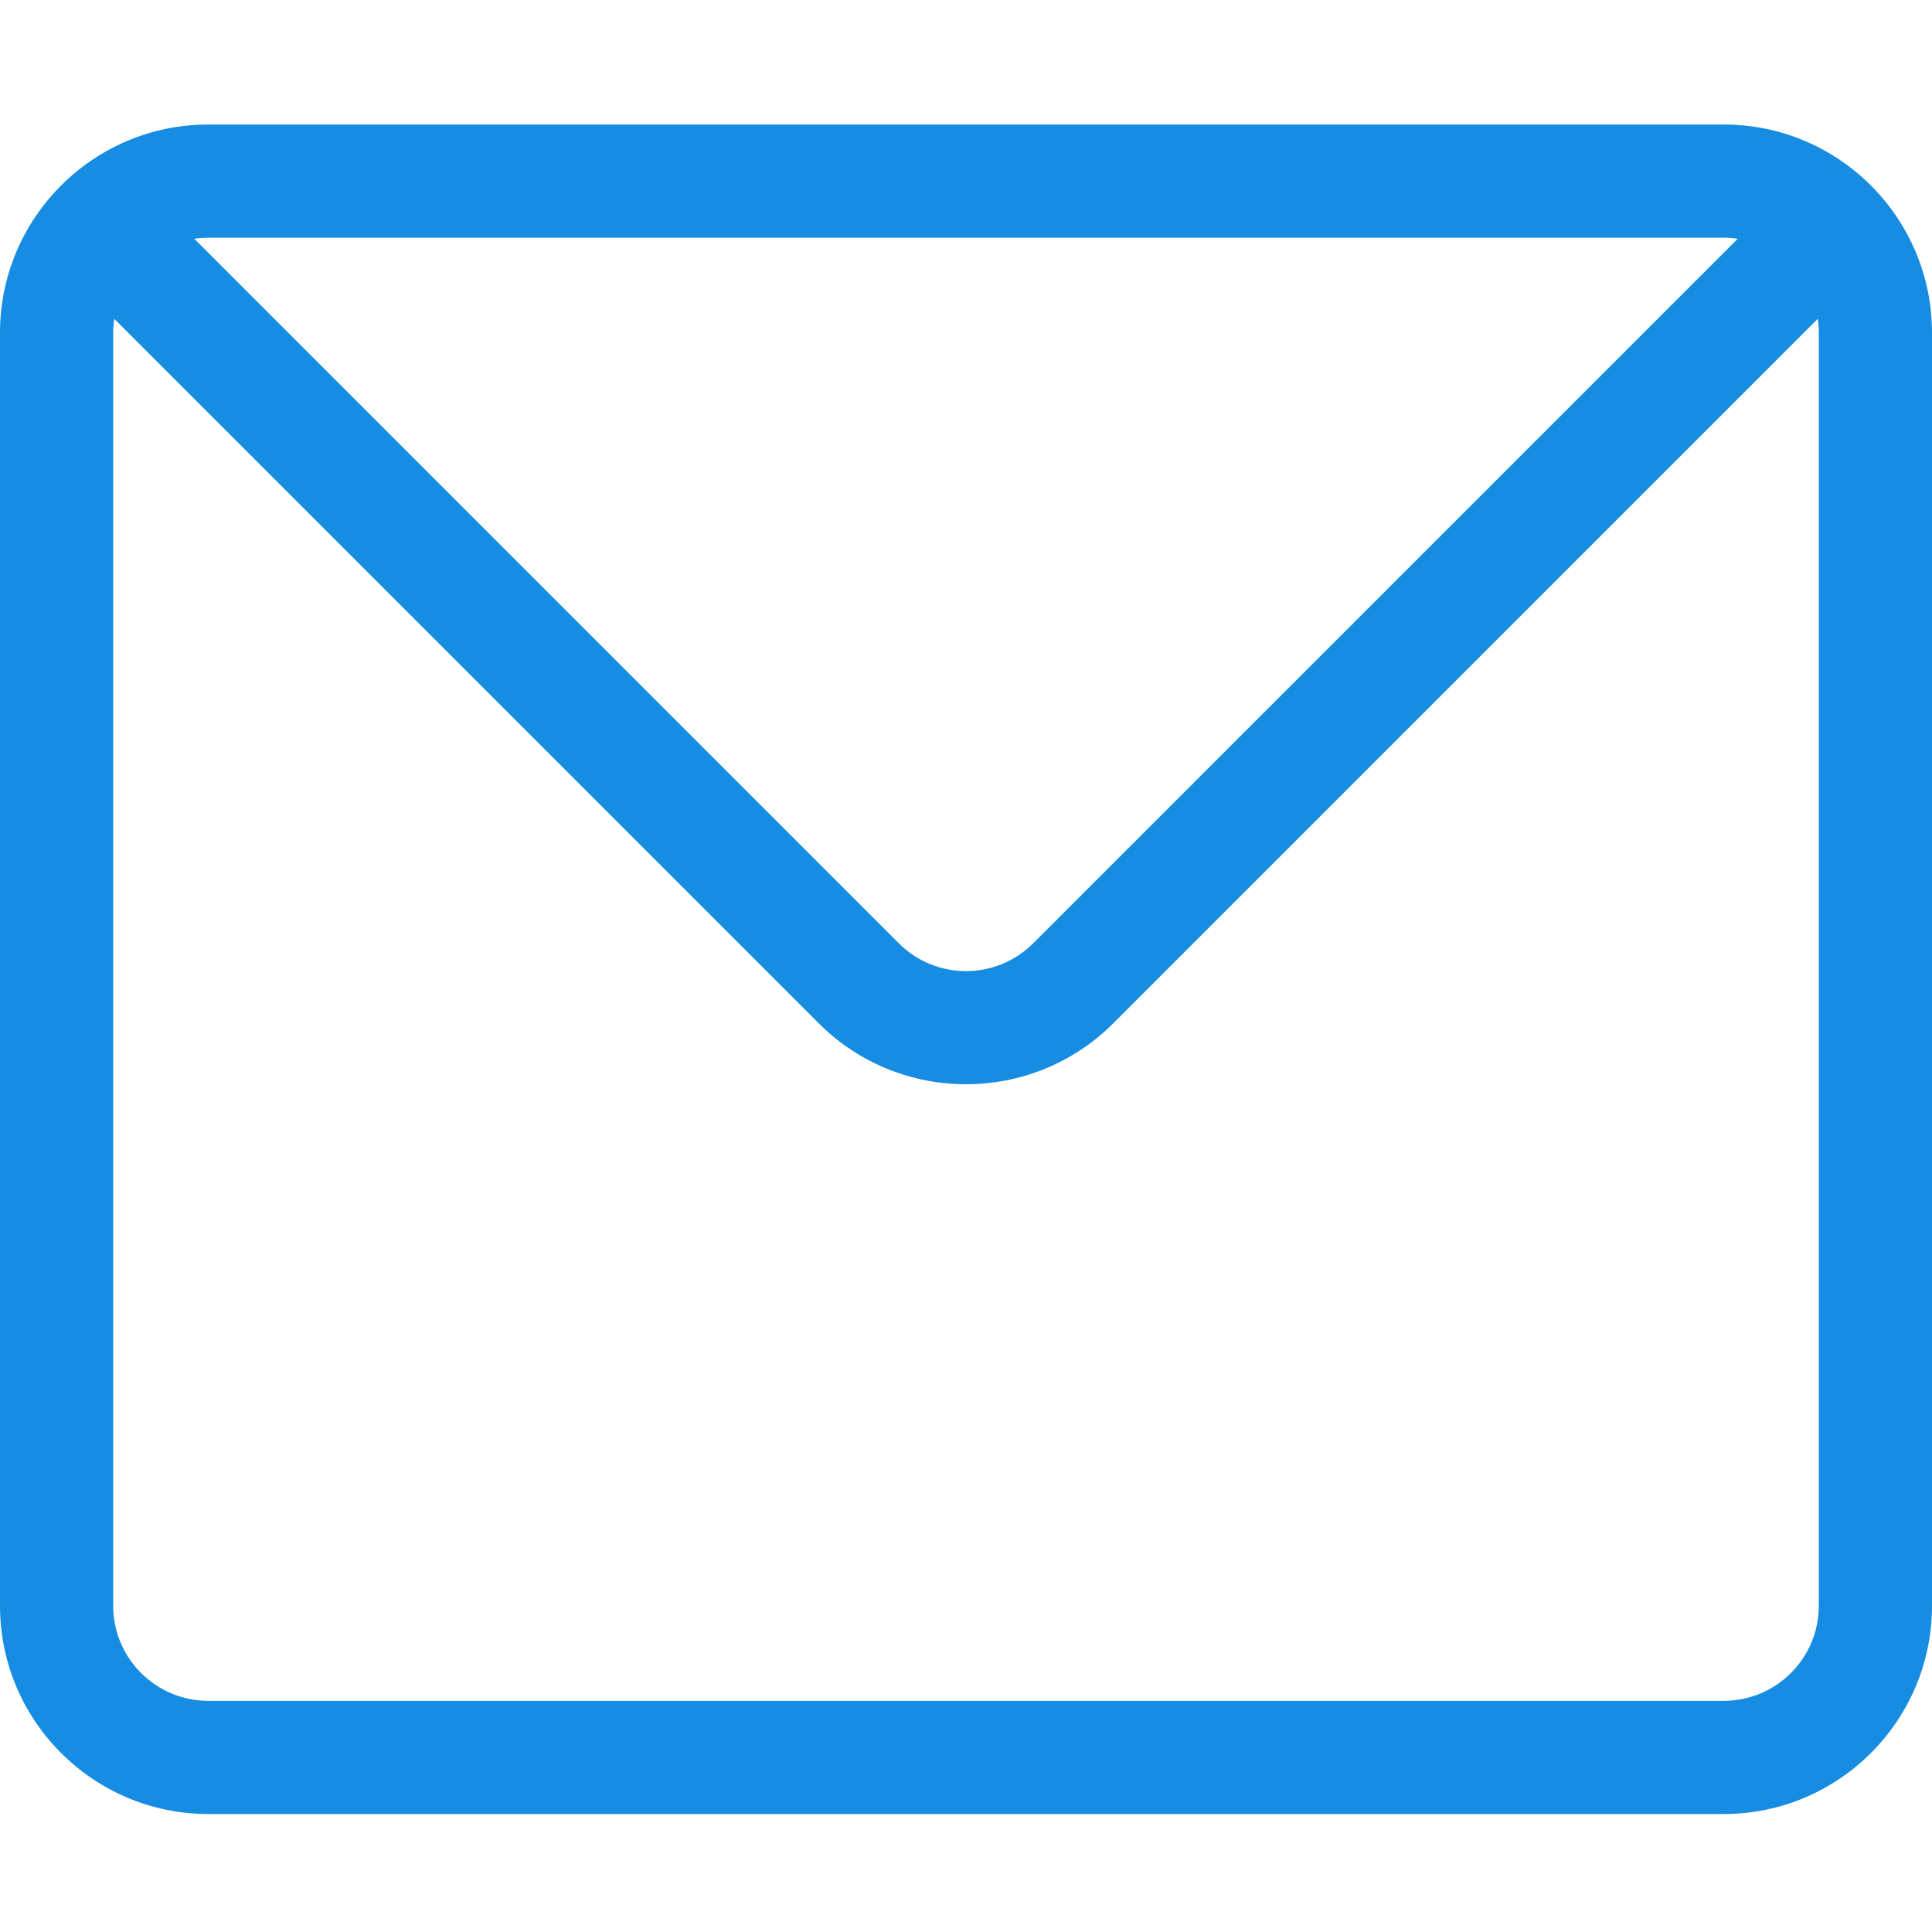
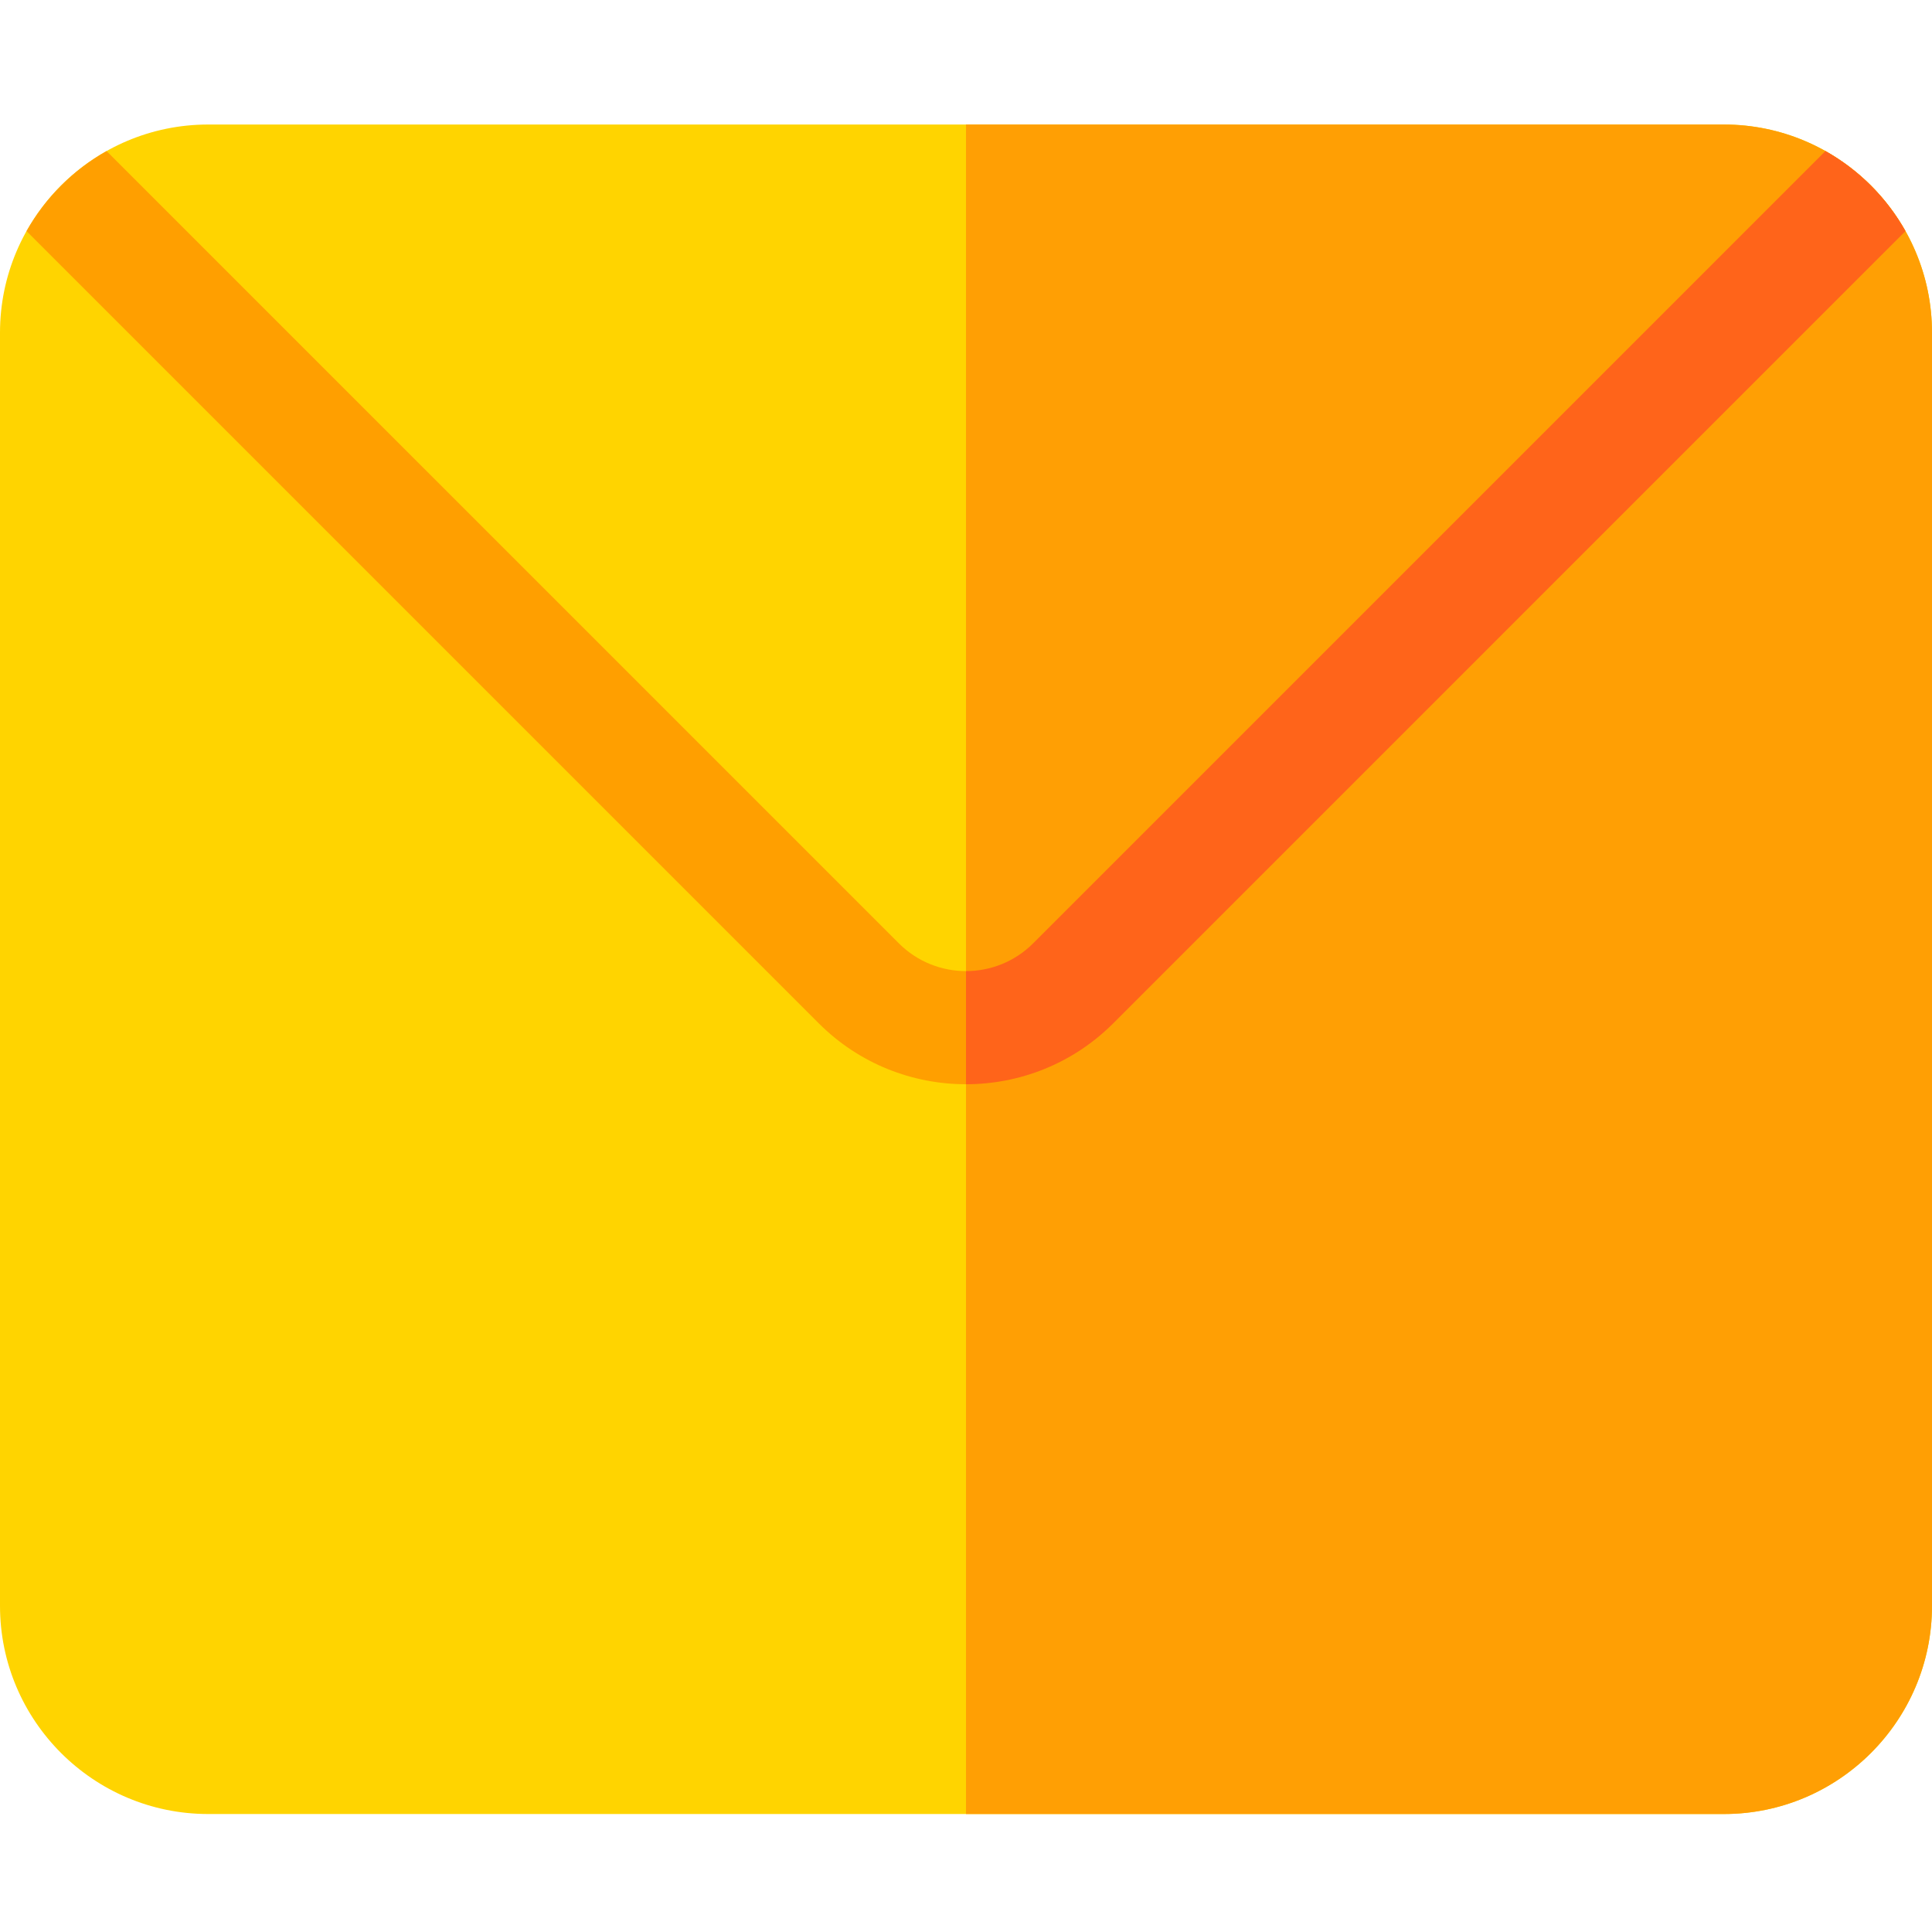
- <svg xmlns="http://www.w3.org/2000/svg" height="512px" viewBox="0 -32 512 511" width="512px" class="">
-   <g>
-     <path d="m456.836.5h-401.668c-30.422 0-55.168 24.746-55.168 55.164v337.402c0 30.418 24.746 55.168 55.168 55.168h401.668c30.418 0 55.164-24.75 55.164-55.168v-337.402c0-30.418-24.746-55.164-55.164-55.164zm0 30c1.25 0 2.477.094 3.68.273l-186.719 186.719c-9.812 9.812-25.781 9.812-35.594 0l-186.719-186.719c1.203-.18 2.43-.273 3.684-.273zm25.164 362.566c0 13.879-11.289 25.168-25.164 25.168h-401.668c-13.879 0-25.168-11.289-25.168-25.168v-337.398c0-1.254.094-2.48.27-3.684l186.723 186.719c10.754 10.758 24.879 16.133 39.008 16.133s28.254-5.375 39.008-16.133l186.723-186.719c.176 1.203.27 2.434.27 3.684zm0 0" data-original="#000000" class="active-path" data-old_color="#000000" fill="#168DE2" />
-   </g>
+ <svg xmlns="http://www.w3.org/2000/svg" height="512pt" viewBox="0 -32 512 511" width="512pt">
+   <path d="m456.836.5h-401.668c-30.422 0-55.168 24.746-55.168 55.164v337.402c0 30.418 24.746 55.168 55.168 55.168h401.668c30.418 0 55.164-24.75 55.164-55.168v-337.402c0-30.418-24.746-55.164-55.164-55.164zm0 0" fill="#ffd400" />
+   <path d="m456.836.5h-200.836v447.734h200.836c30.418 0 55.164-24.75 55.164-55.168v-337.402c0-30.418-24.746-55.164-55.164-55.164zm0 0" fill="#ff9f04" />
+   <path d="m216.992 238.703c10.754 10.758 24.879 16.133 39.008 16.133s28.254-5.375 39.008-16.133l200.801-200.797 9.152-9.156c-4.98-8.871-12.34-16.23-21.211-21.215l-9.156 9.156-200.797 200.801c-4.906 4.906-11.352 7.359-17.797 7.359s-12.891-2.453-17.797-7.359l-200.797-200.801-9.156-9.156c-8.871 4.984-16.23 12.344-21.211 21.215l9.152 9.156zm0 0" fill="#ff9f00" />
+   <path d="m483.75 7.535-9.156 9.156-200.797 200.801c-4.906 4.906-11.352 7.359-17.797 7.359v29.984c14.129 0 28.254-5.379 39.008-16.133l200.801-200.797 9.152-9.156c-4.98-8.871-12.34-16.23-21.211-21.215zm0 0" fill="#ff641a" />
</svg>
